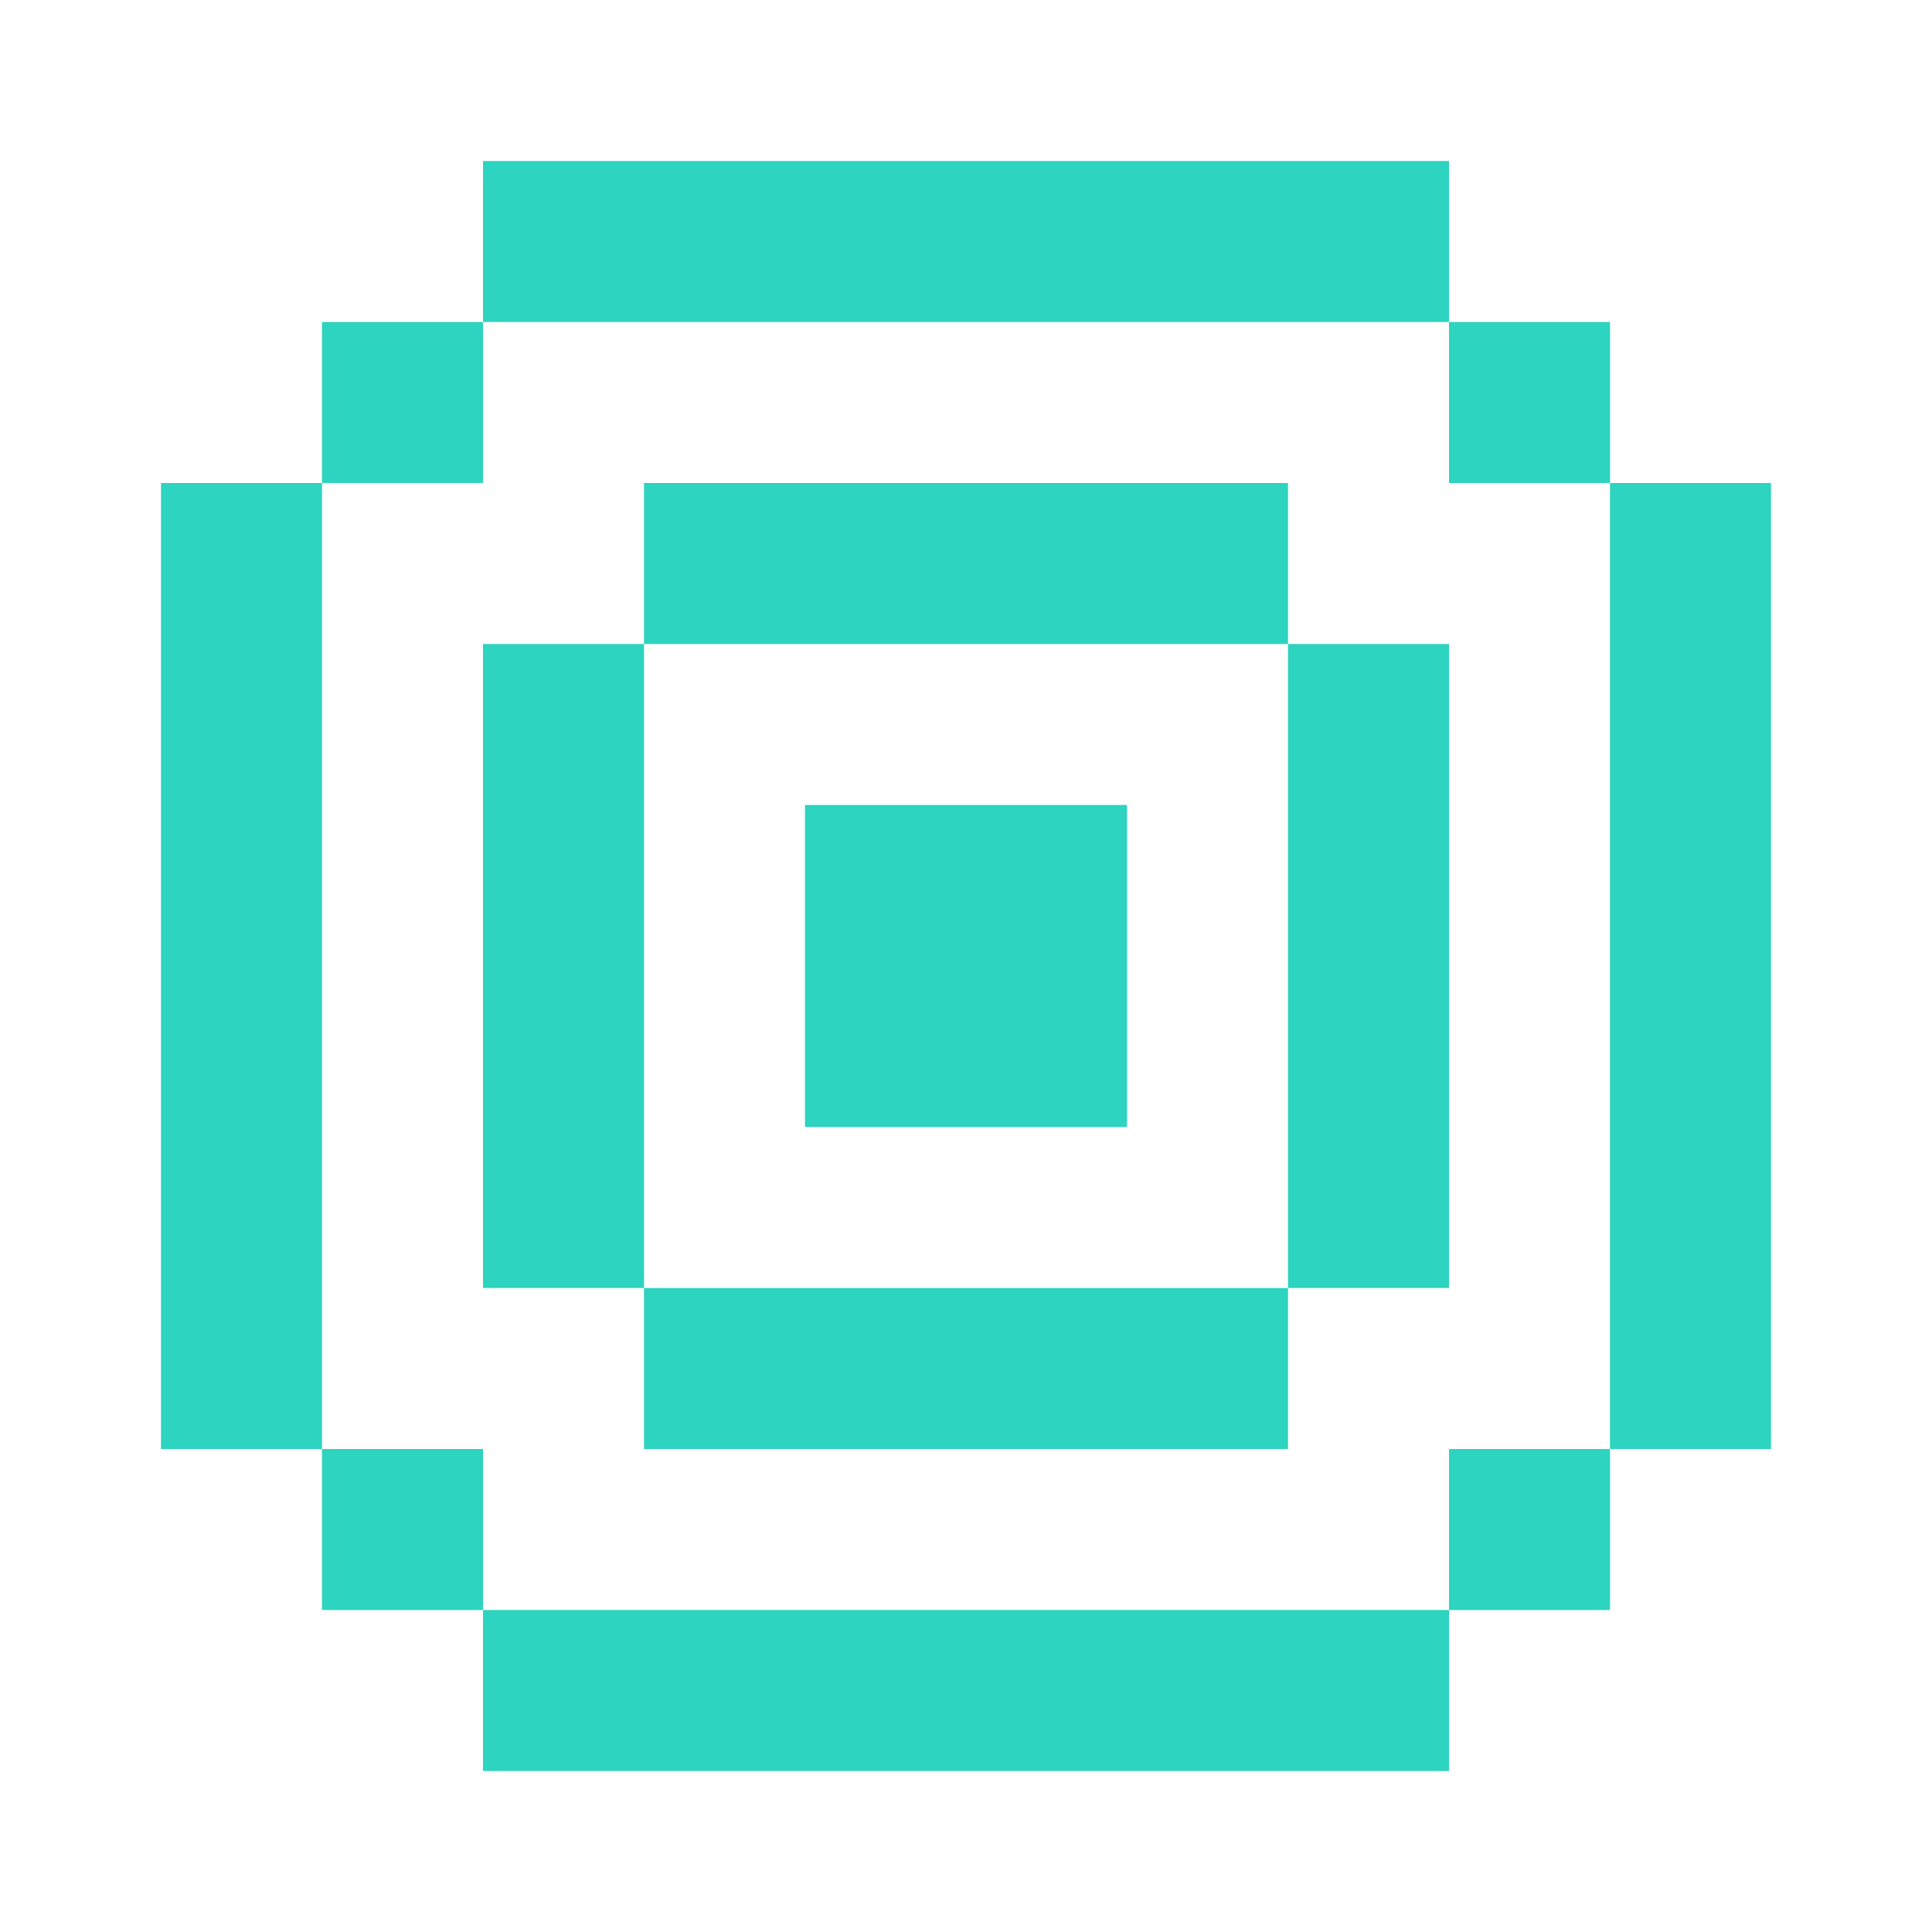
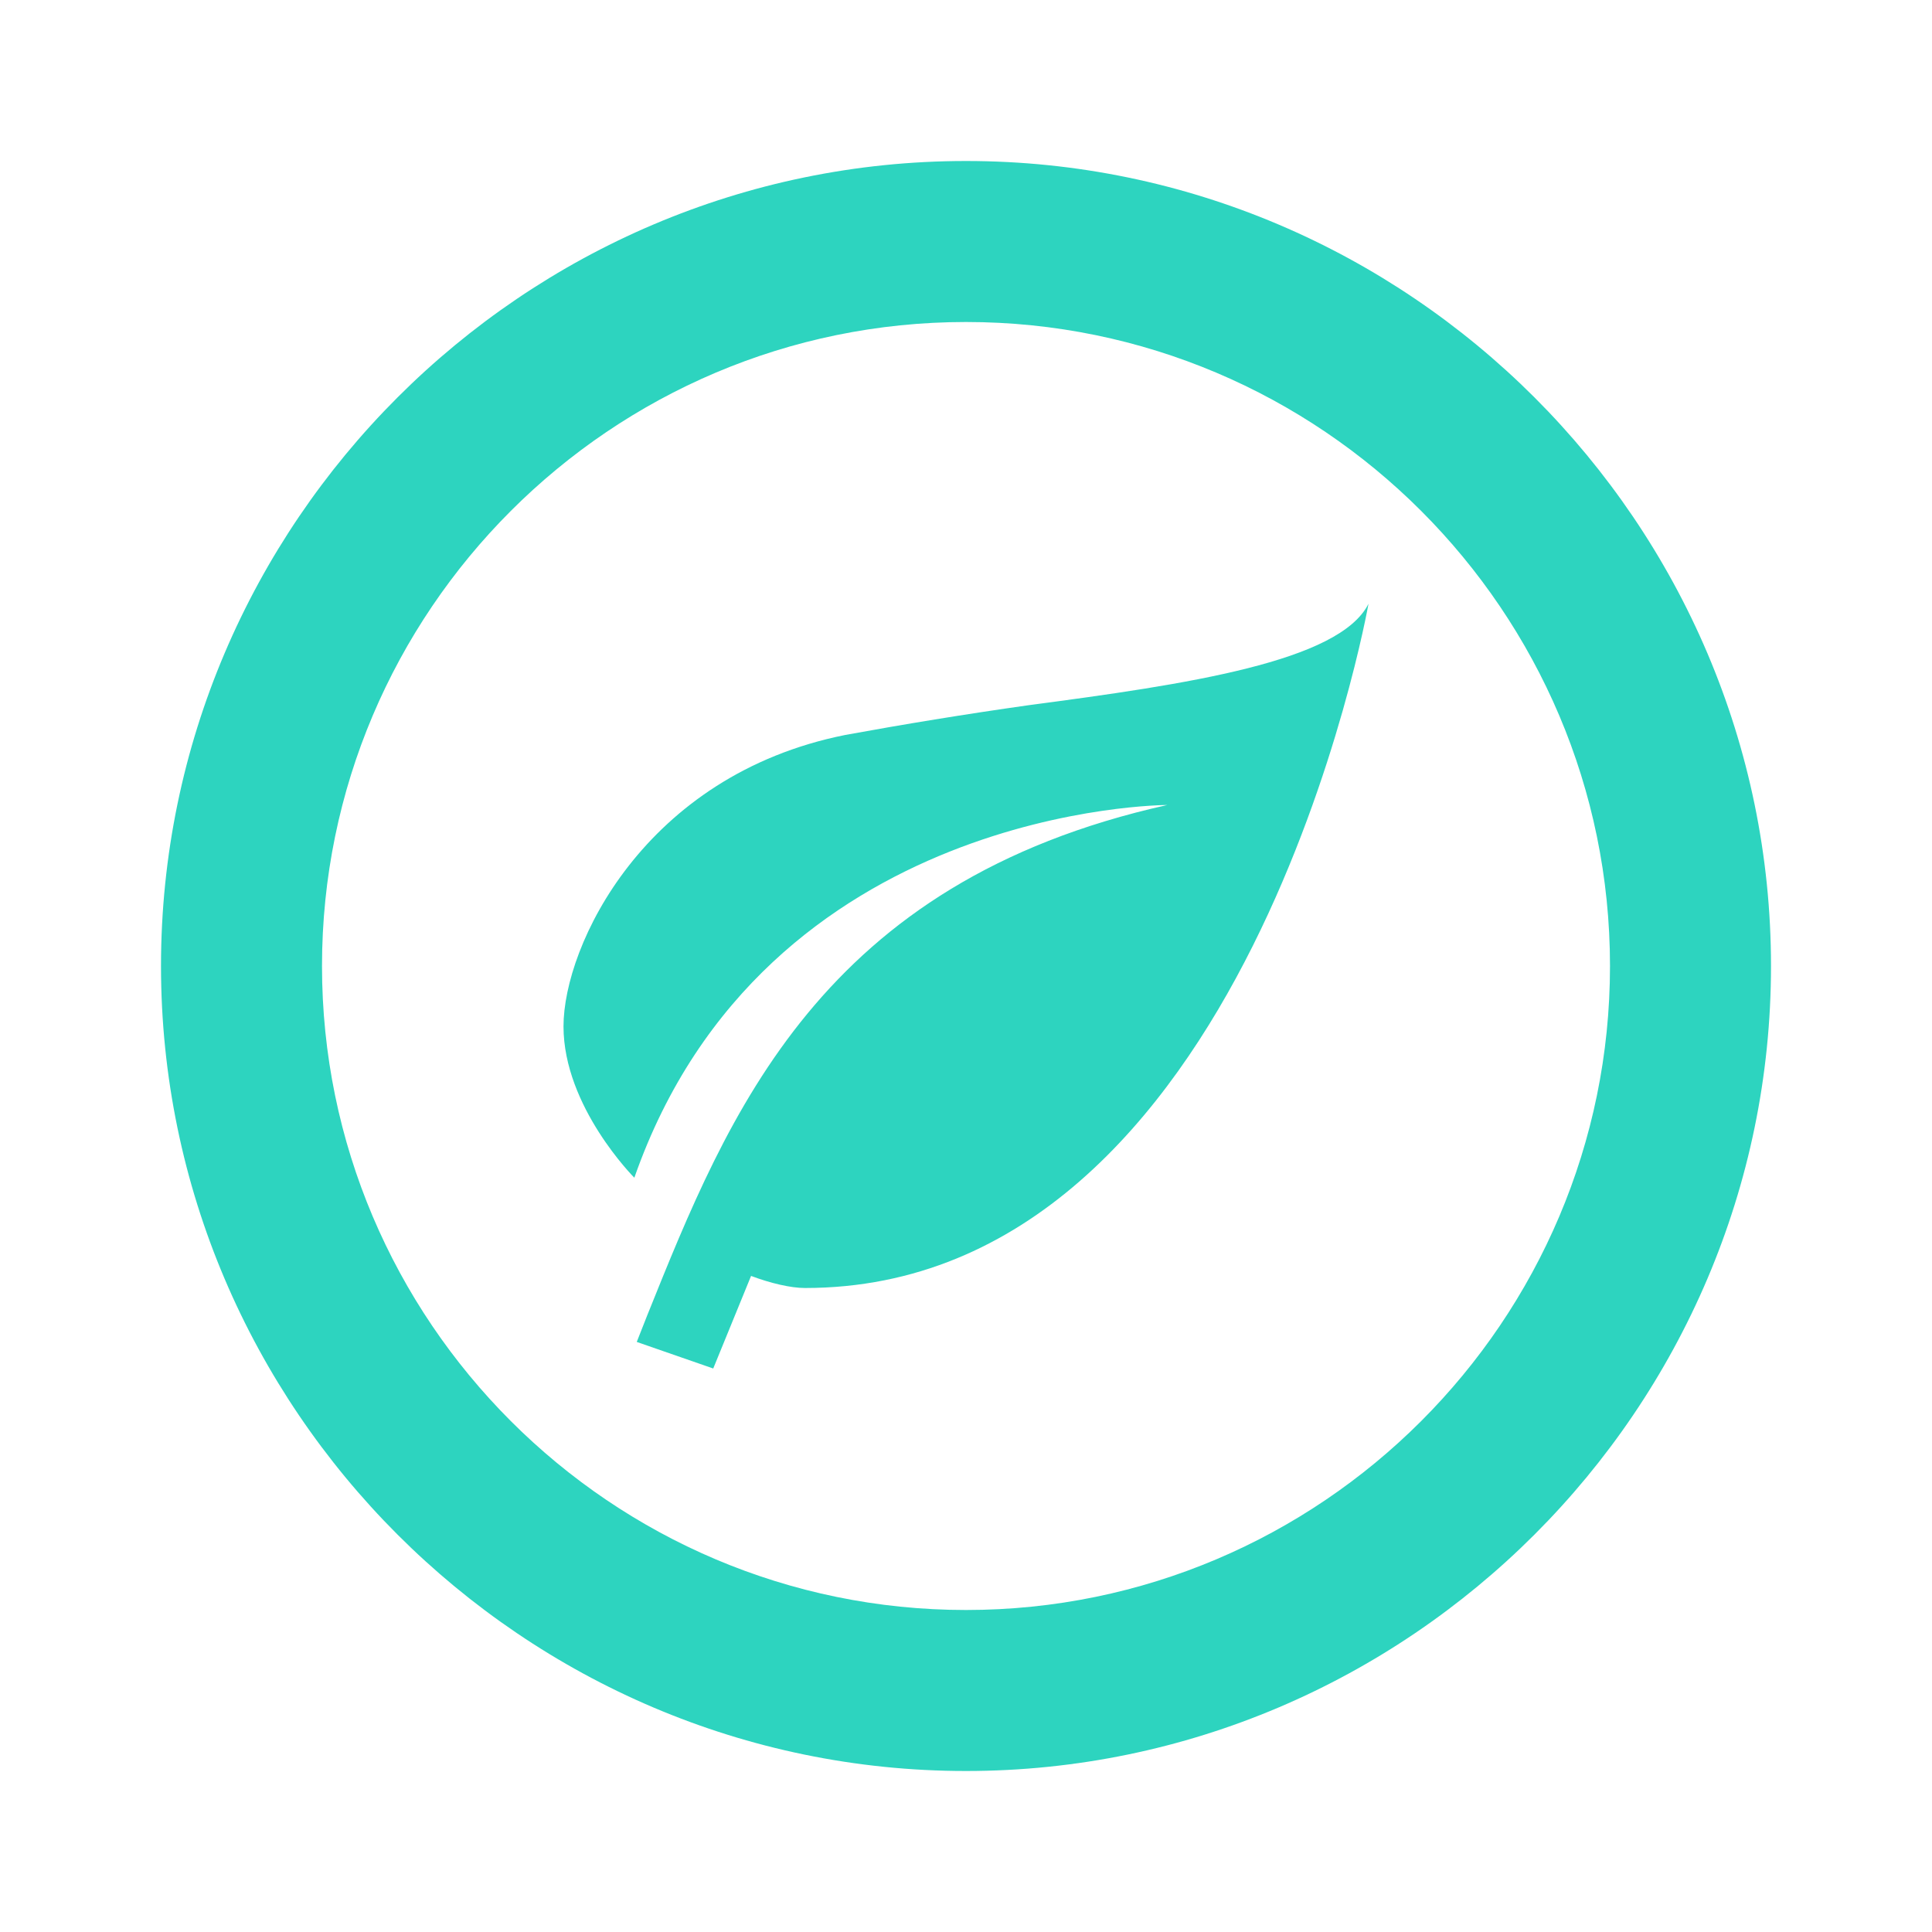
<svg xmlns="http://www.w3.org/2000/svg" width="32" height="32" viewBox="0 0 24 24">
-   <path fill="#2dd4bf" d="M18 2H6v2H4v2H2v12h2v2h2v2h12v-2h2v-2h2V6h-2V4h-2V2zm0 2v2h2v12h-2v2H6v-2H4V6h2V4h12zm-8 6h4v4h-4v-4zM8 6h8v2H8V6zm0 10H6V8h2v8zm8 0v2H8v-2h8zm0 0h2V8h-2v8z" />
+   <path fill="#2dd4bf" d="M8.04 16.34c1.01-2.51 2.15-5.38 6.46-6.34c0 0-5 0-6.62 4.63c0 0-.88-.88-.88-1.88s1-3.12 3.5-3.62c.71-.13 1.5-.26 2.28-.37c1.97-.26 3.86-.54 4.22-1.26c0 0-1.5 8.5-7 8.5c-.18 0-.43-.06-.67-.15L8.86 17l-.95-.33l.13-.33M12 4c4.41 0 8 3.59 8 8s-3.59 8-8 8s-8-3.59-8-8s3.59-8 8-8m0-2C6.5 2 2 6.5 2 12s4.5 10 10 10s10-4.5 10-10S17.5 2 12 2Z" />
</svg>
